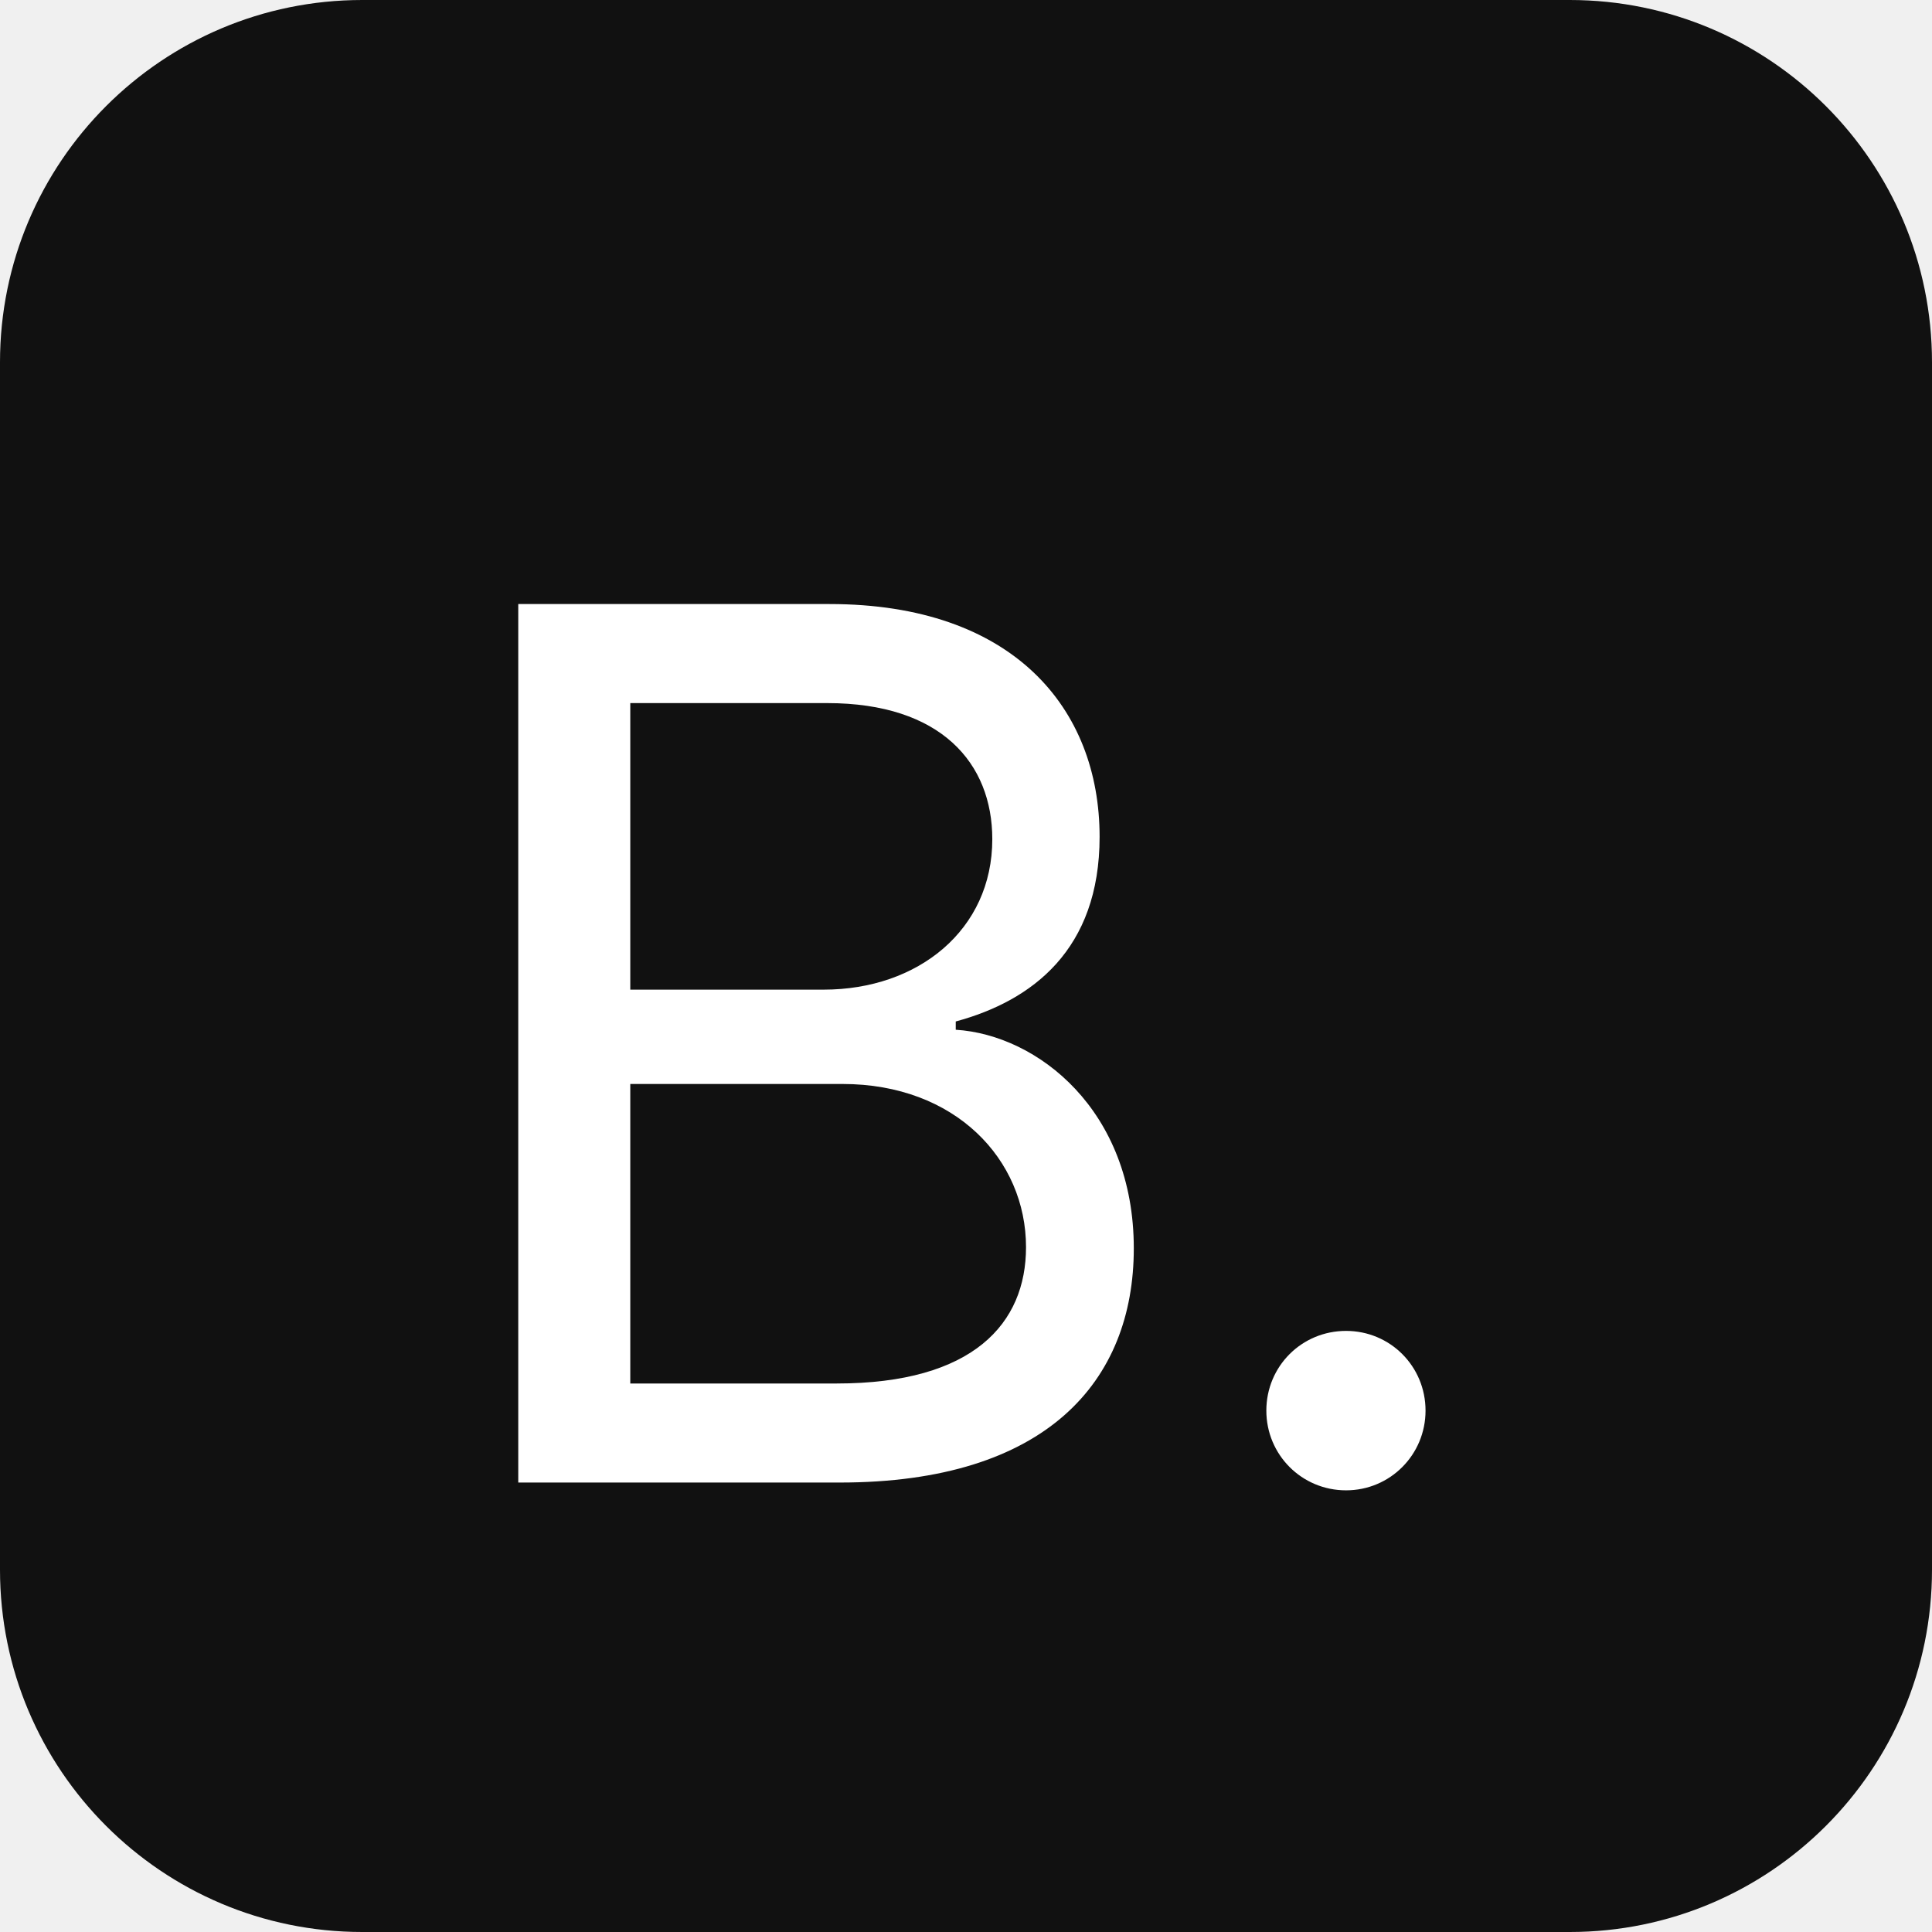
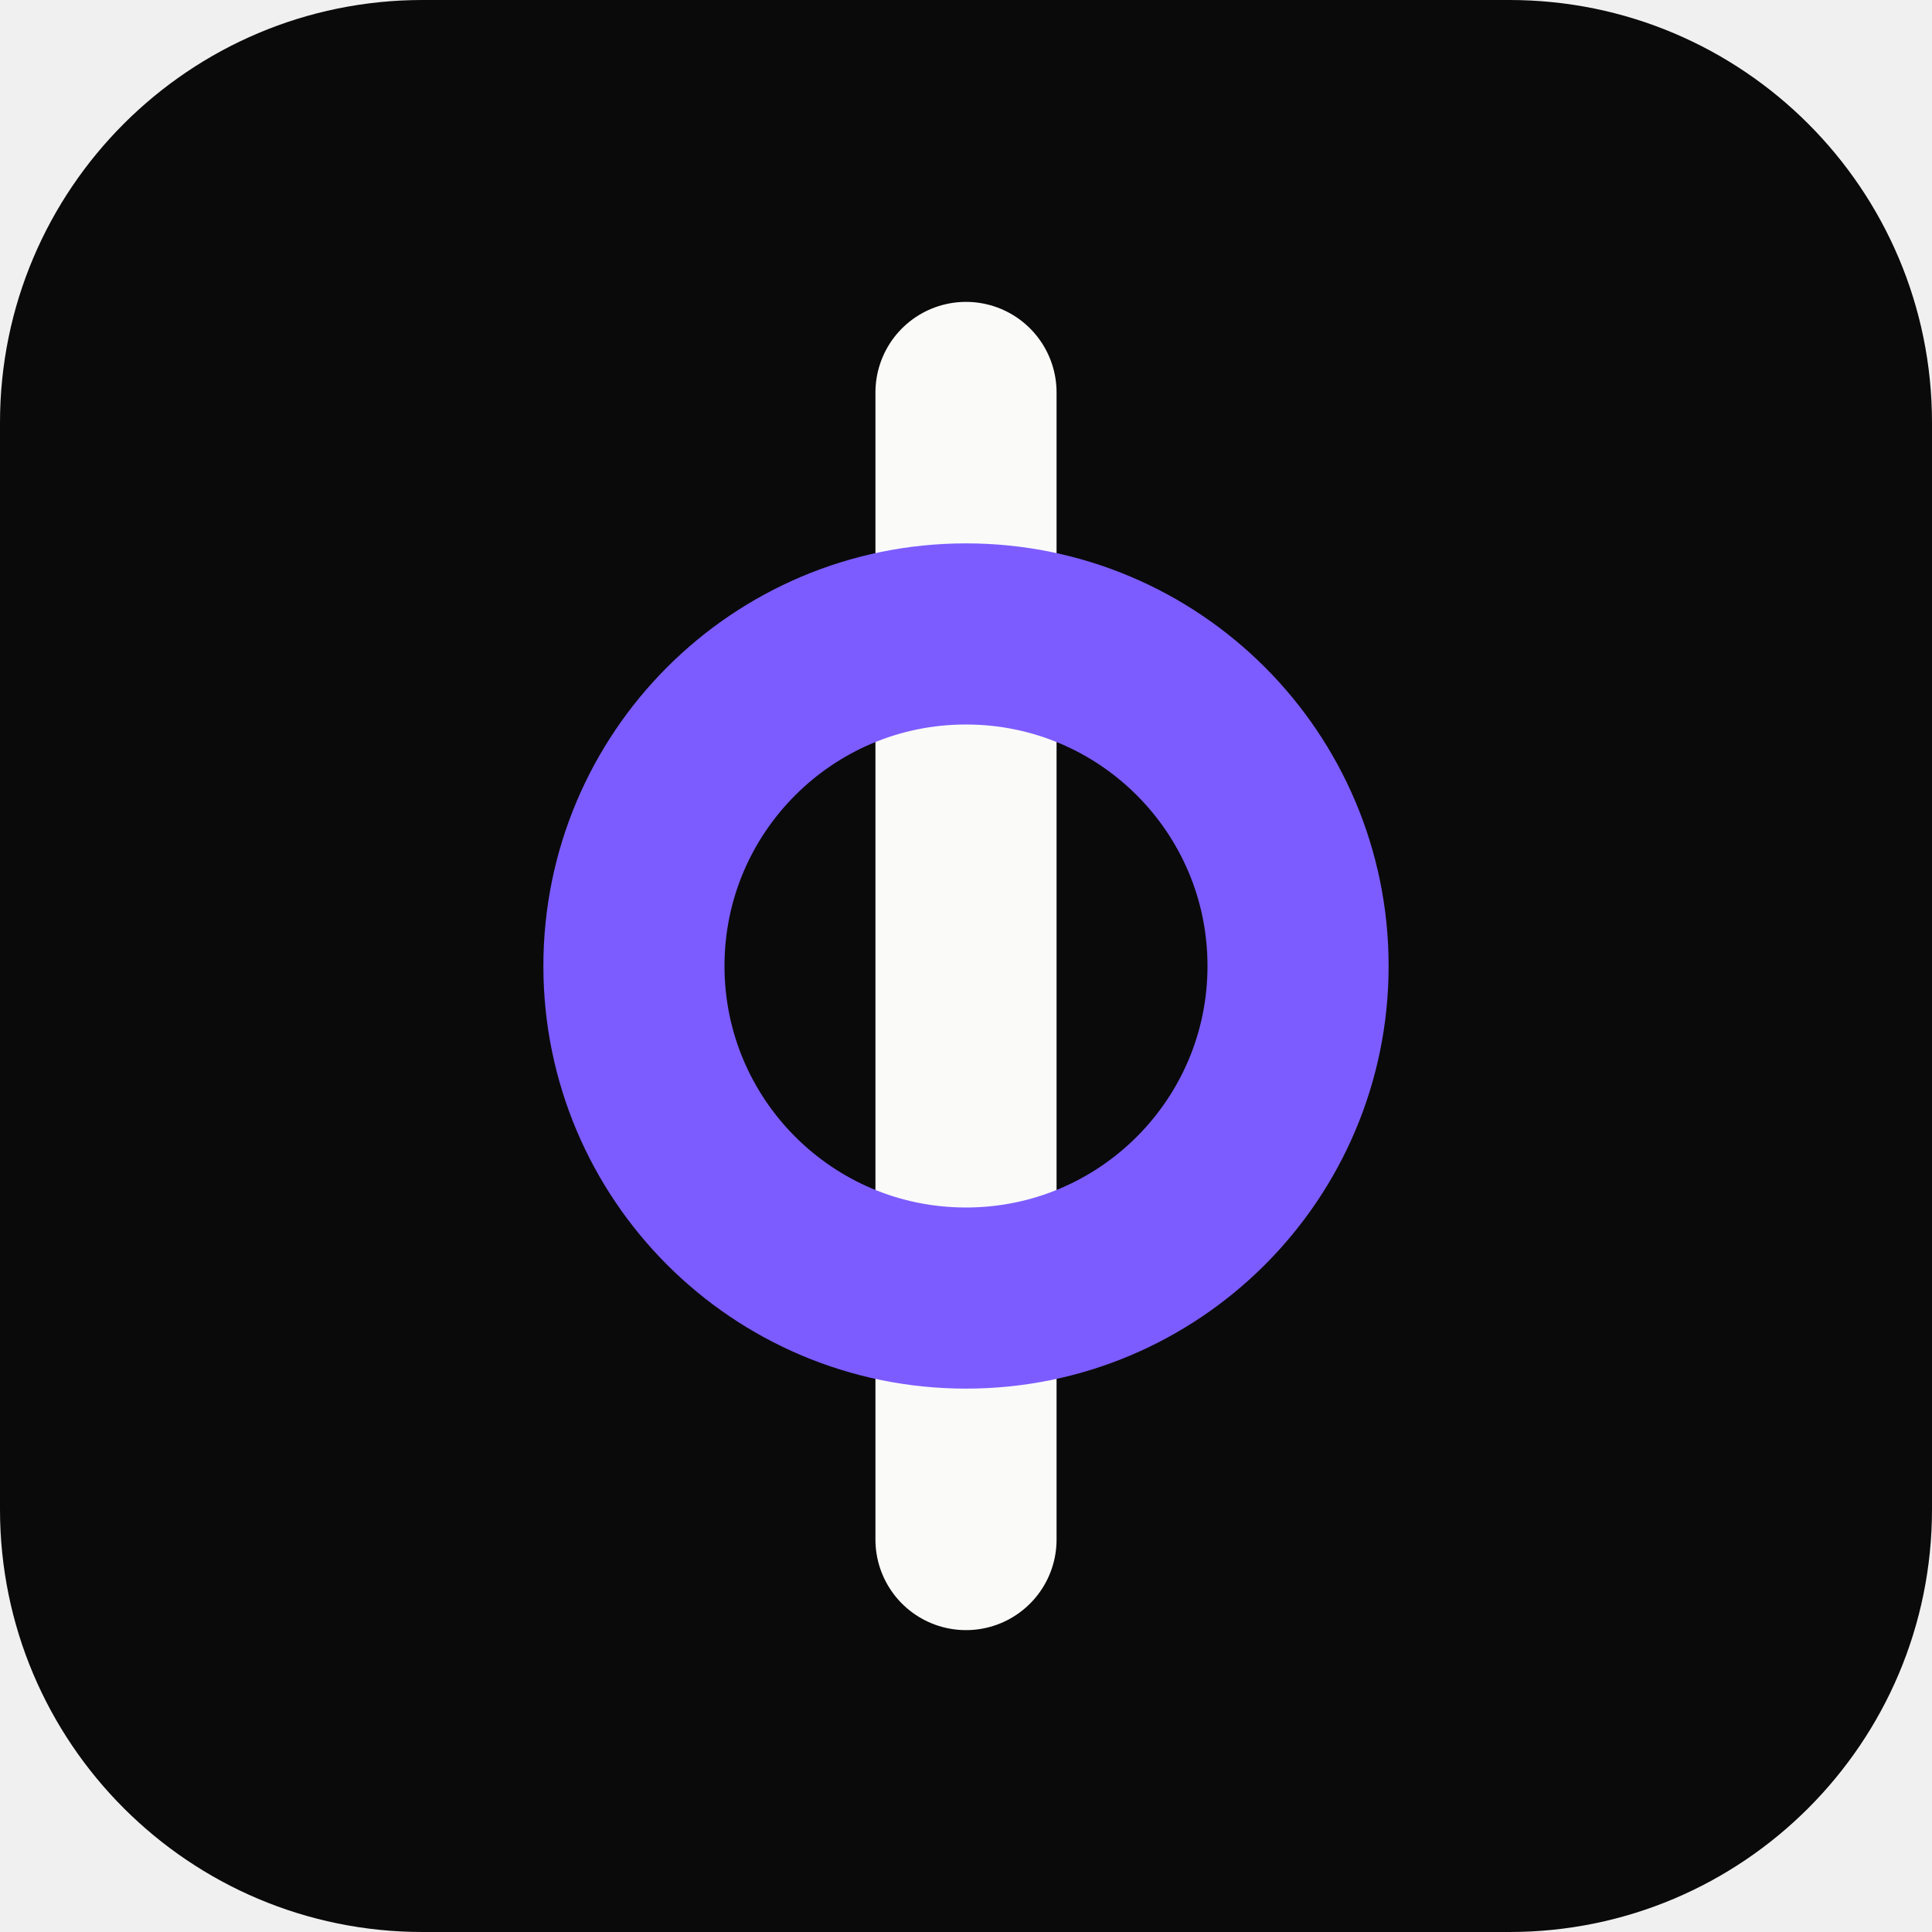
- <svg xmlns="http://www.w3.org/2000/svg" width="180" height="180" viewBox="0 0 128 128" fill="none">
-   <rect width="128" height="128" rx="24" fill="#111111" />
-   <text x="50%" y="54%" dominant-baseline="central" text-anchor="middle" font-family="system-ui, -apple-system, sans-serif" font-weight="400" font-size="80" fill="white" letter-spacing="-2">B.</text>
+ <svg xmlns="http://www.w3.org/2000/svg" width="180" height="180" viewBox="0 0 64 64" fill="none">
+   <rect width="64" height="64" rx="14" fill="#0A0A0A" />
+   <g fill="none" stroke-width="6" stroke-linecap="round">
+     <path d="M32 13V51" stroke="#FAFAF9" />
+     <circle cx="32" cy="32" r="11" stroke="#7C5CFF" />
+   </g>
</svg>
